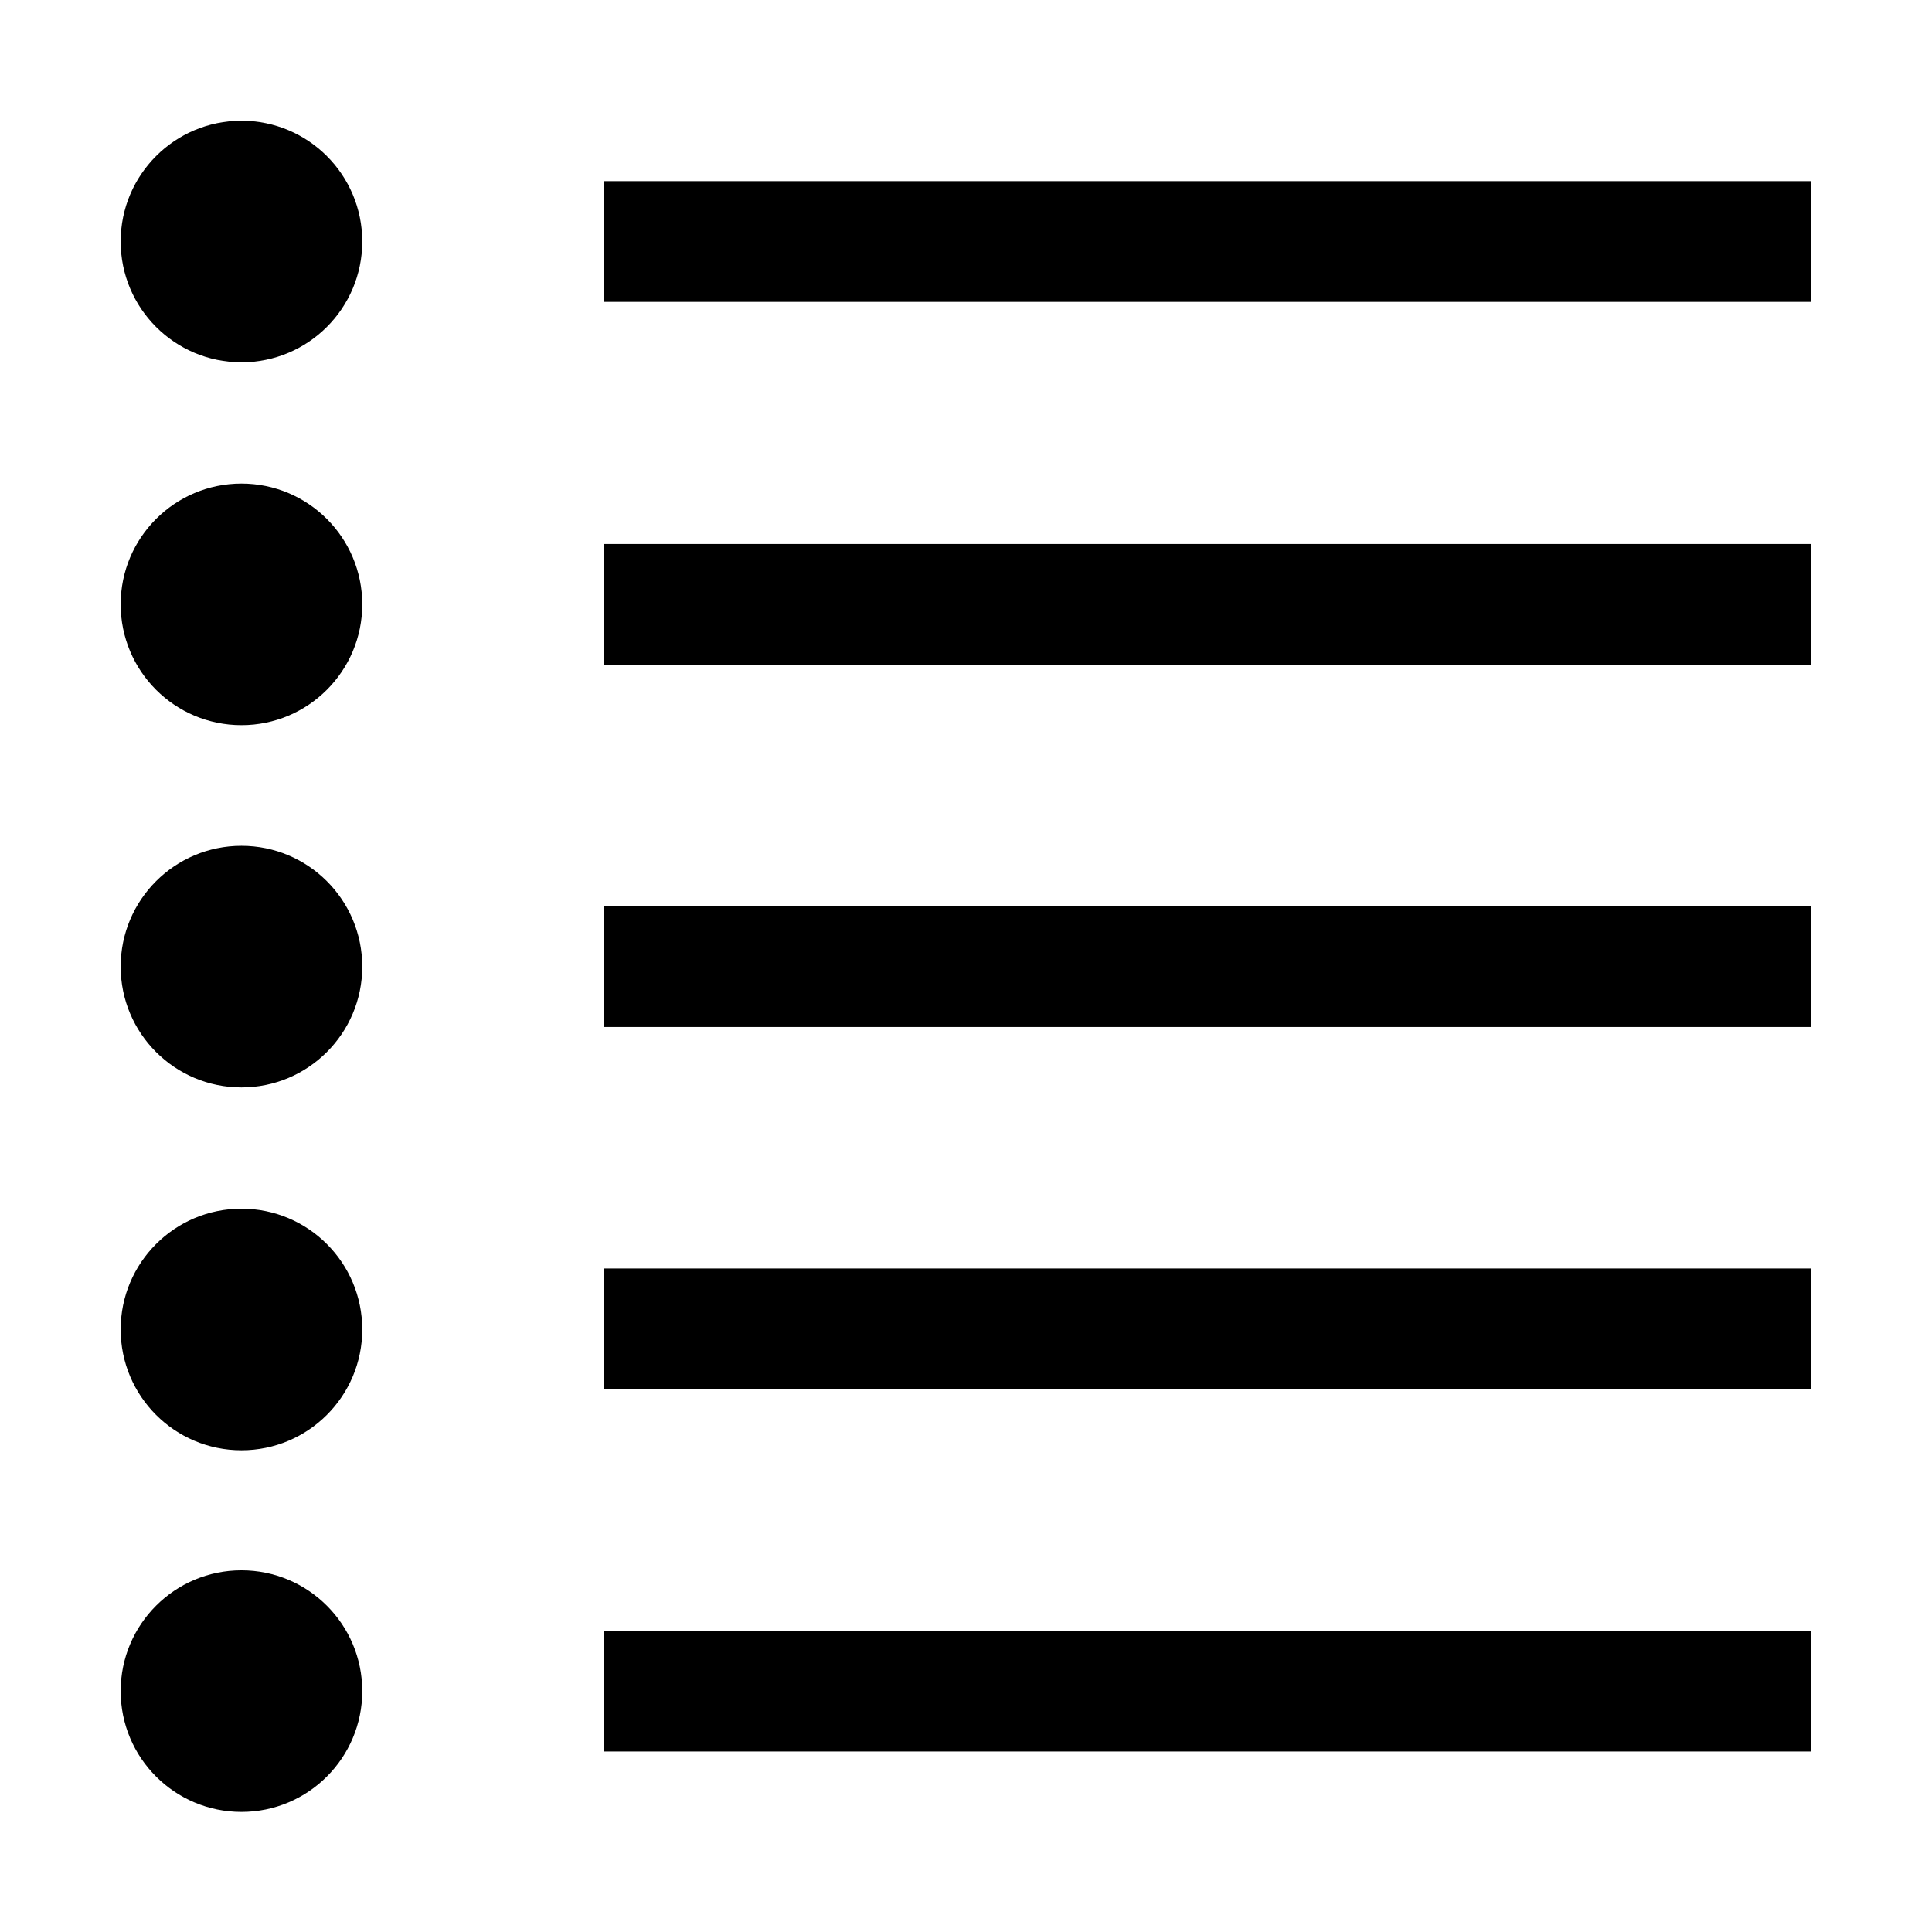
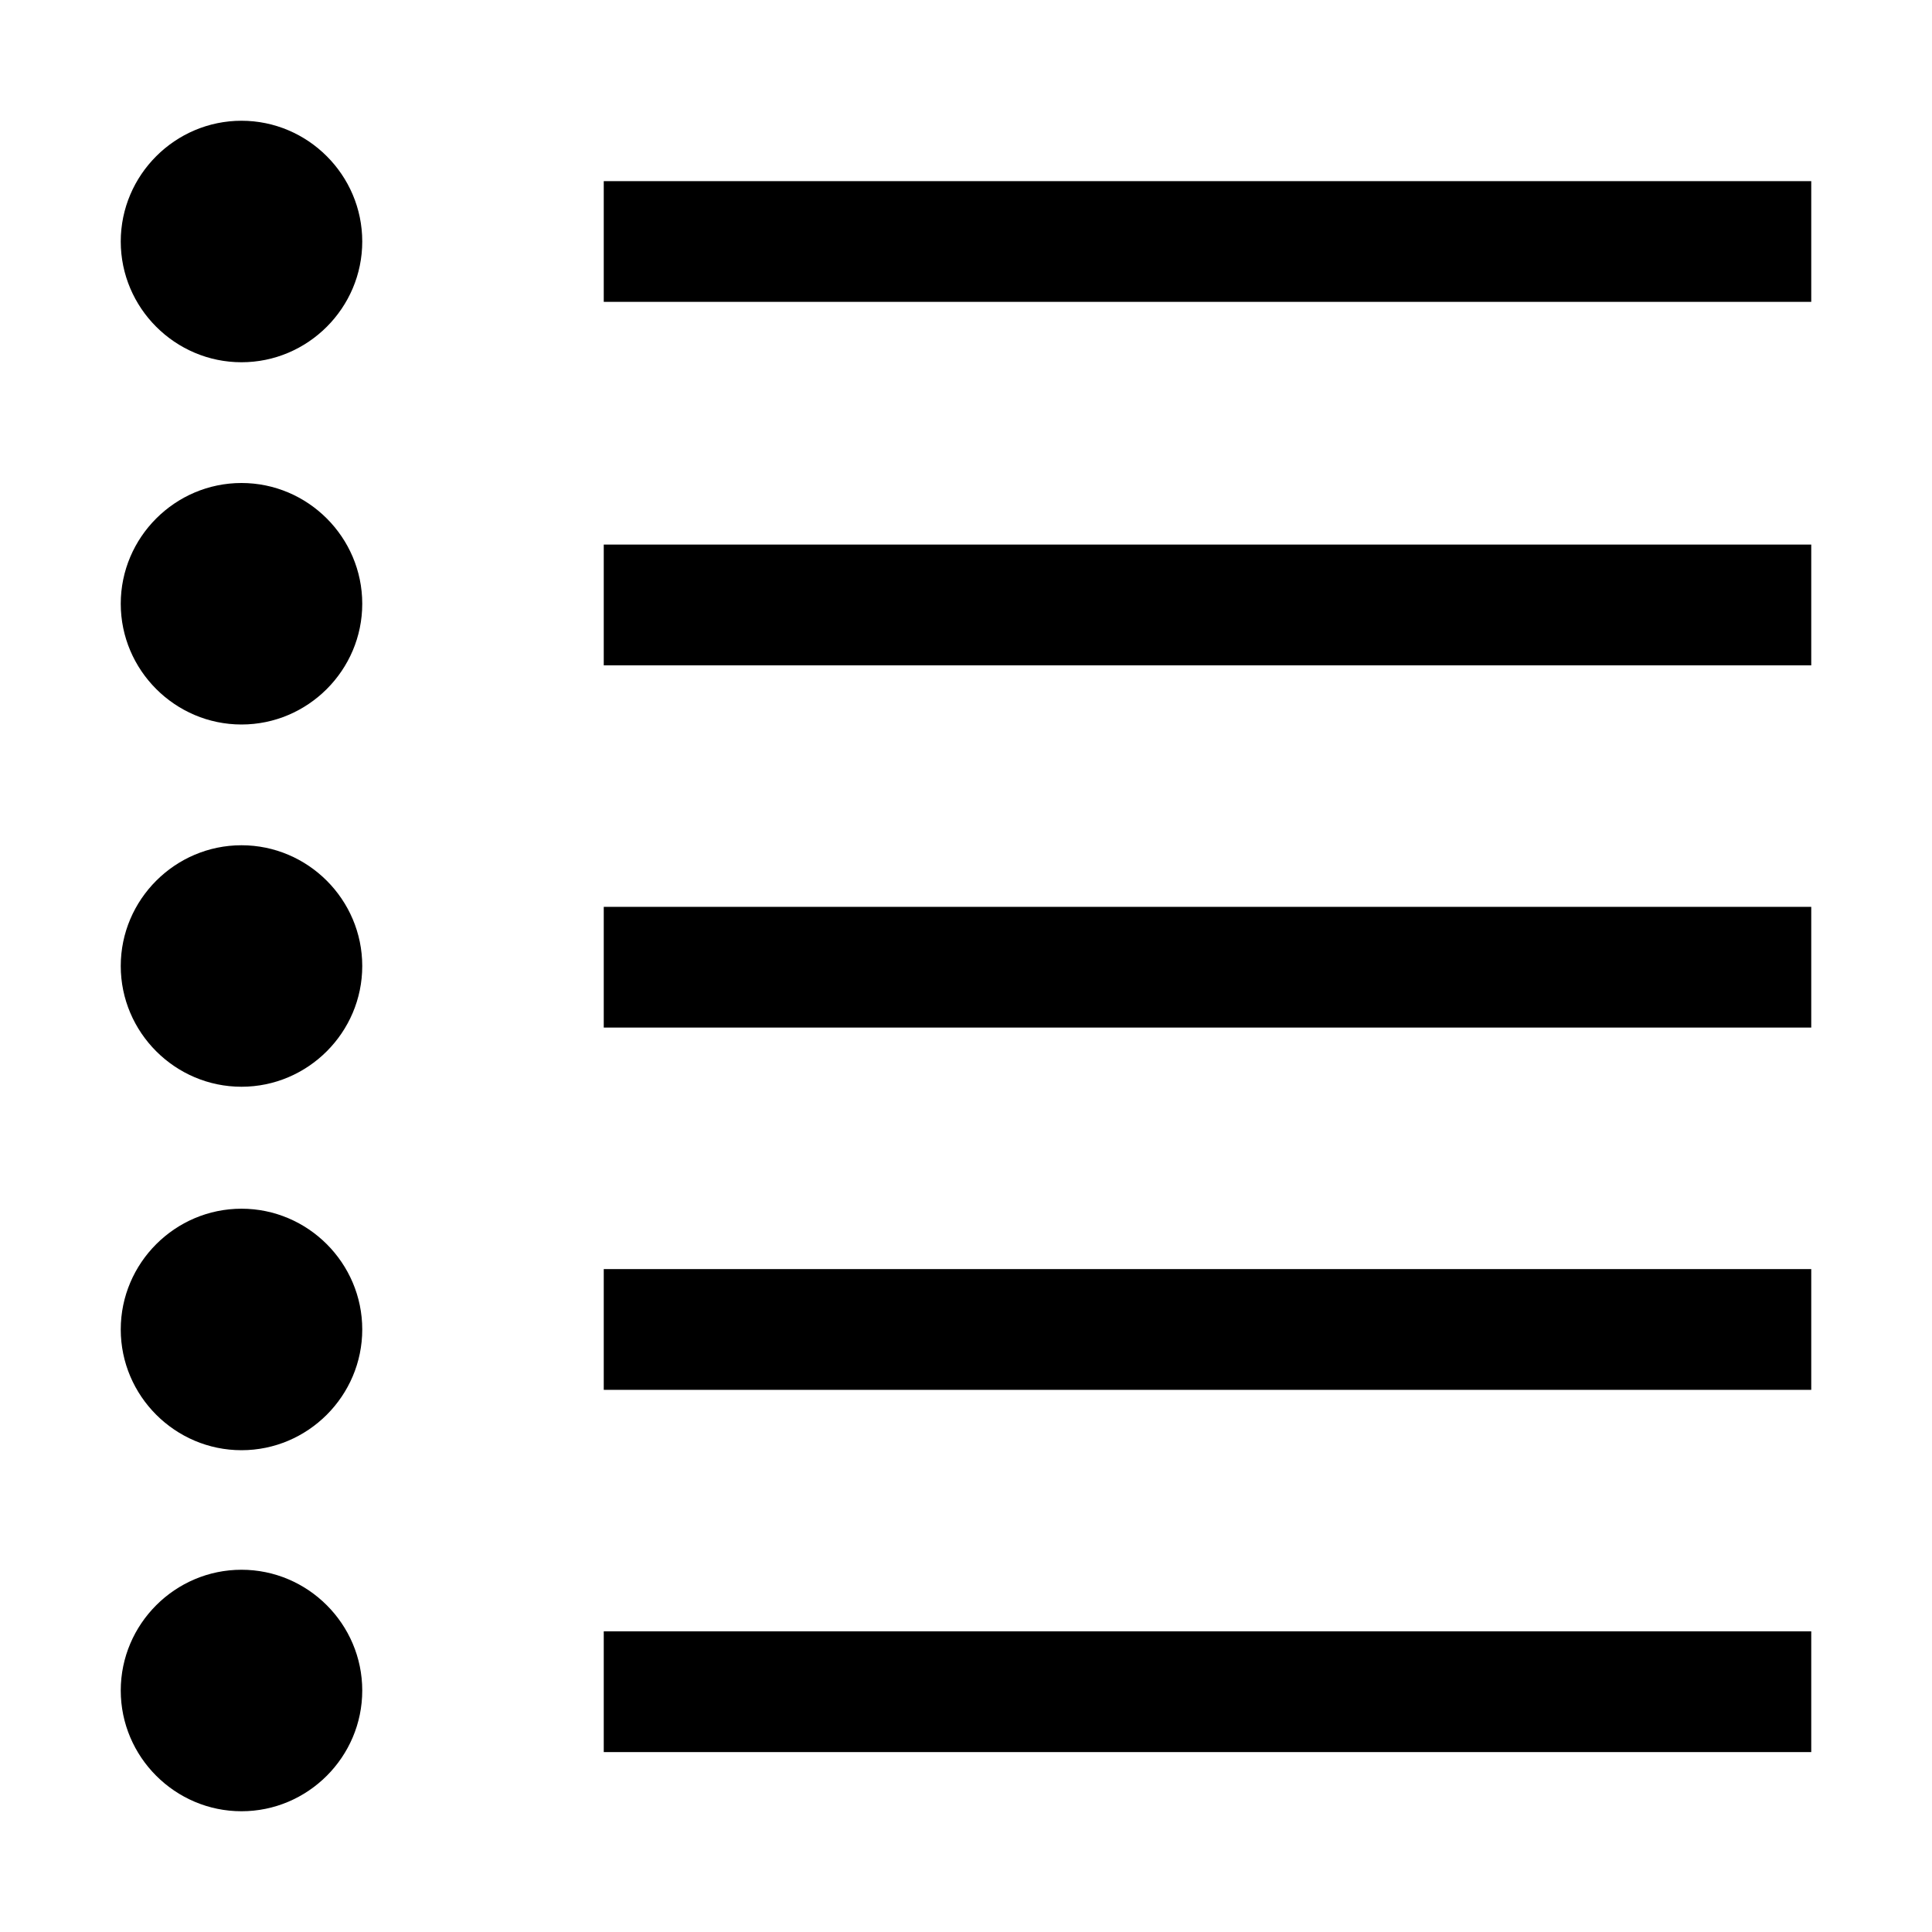
- <svg xmlns="http://www.w3.org/2000/svg" width="100%" height="100%" viewBox="0 0 16 16" version="1.1" xml:space="preserve" style="fill-rule:evenodd;clip-rule:evenodd;stroke-linejoin:round;stroke-miterlimit:2;">
-   <g transform="matrix(1,0,0,1,0,-134)">
-     <g transform="matrix(0.25,0,0,0.25,0,134)">
-       <rect id="list-view-minimal" x="0" y="0" width="64" height="64" style="fill:none;" />
-       <g id="list-view-minimal1">
-         <g id="_16-list-view-minimal">
-           <g transform="matrix(4,0,0,4,0,-504)">
-             <rect x="0" y="126" width="16" height="16" style="fill:none;" />
-           </g>
-           <g transform="matrix(3.91932,0,0,3.91932,-17.3199,-35.704)">
-             <circle cx="6.46" cy="11.151" r="1.021" />
-           </g>
-           <g transform="matrix(3.91932,0,0,3.91932,-17.3199,-23.6838)">
-             <circle cx="6.46" cy="11.151" r="1.021" />
-           </g>
-           <g transform="matrix(3.91932,0,0,3.91932,-17.3199,-11.6838)">
-             <circle cx="6.46" cy="11.151" r="1.021" />
-           </g>
-           <g transform="matrix(1.02326,0,0,0.6611,-1.44408,0.727897)">
-             <rect x="20.957" y="7.975" width="39.091" height="6.051" />
-           </g>
-           <g transform="matrix(1.02326,0,0,0.6611,-1.44408,24.7481)">
-             <rect x="20.957" y="7.975" width="39.091" height="6.051" />
-           </g>
-           <g transform="matrix(1.02326,0,0,0.6611,-1.44408,12.7481)">
-             <rect x="20.957" y="7.975" width="39.091" height="6.051" />
-           </g>
-           <g transform="matrix(1.02326,0,0,0.6611,-1.44408,36.7481)">
-             <rect x="20.957" y="7.975" width="39.091" height="6.051" />
-           </g>
-           <g transform="matrix(1.02326,0,0,0.6611,-1.44408,48.7481)">
-             <rect x="20.957" y="7.975" width="39.091" height="6.051" />
-           </g>
-           <g transform="matrix(3.91932,0,0,3.91932,-17.3199,0.336422)">
-             <circle cx="6.46" cy="11.151" r="1.021" />
-           </g>
-           <g transform="matrix(3.91932,0,0,3.91932,-17.3199,12.3162)">
-             <circle cx="6.46" cy="11.151" r="1.021" />
-           </g>
-         </g>
-       </g>
-     </g>
-   </g>
+ <svg xmlns="http://www.w3.org/2000/svg" id="Layer_1" data-name="Layer 1" viewBox="0 0 16 16">
+   <defs>
+     <style>
+       .cls-1 {
+         fill-rule: evenodd;
+       }
+     </style>
+   </defs>
+   <path class="cls-1" d="M2,1c-.55,0-1,.45-1,1s.45,1,1,1,1-.45,1-1-.45-1-1-1ZM2,4c-.55,0-1,.45-1,1s.45,1,1,1,1-.45,1-1-.45-1-1-1ZM2,7c-.55,0-1,.45-1,1s.45,1,1,1,1-.45,1-1-.45-1-1-1ZM5,1.5v1h10v-1H5ZM5,8.51h10v-1H5v1ZM5,5.51h10v-1H5v1ZM5,11.51h10v-1H5v1ZM5,14.51h10v-1H5v1ZM2,10.01c-.55,0-1,.45-1,1s.45,1,1,1,1-.45,1-1-.45-1-1-1ZM2,13c-.55,0-1,.45-1,1s.45,1,1,1,1-.45,1-1-.45-1-1-1Z" />
</svg>
